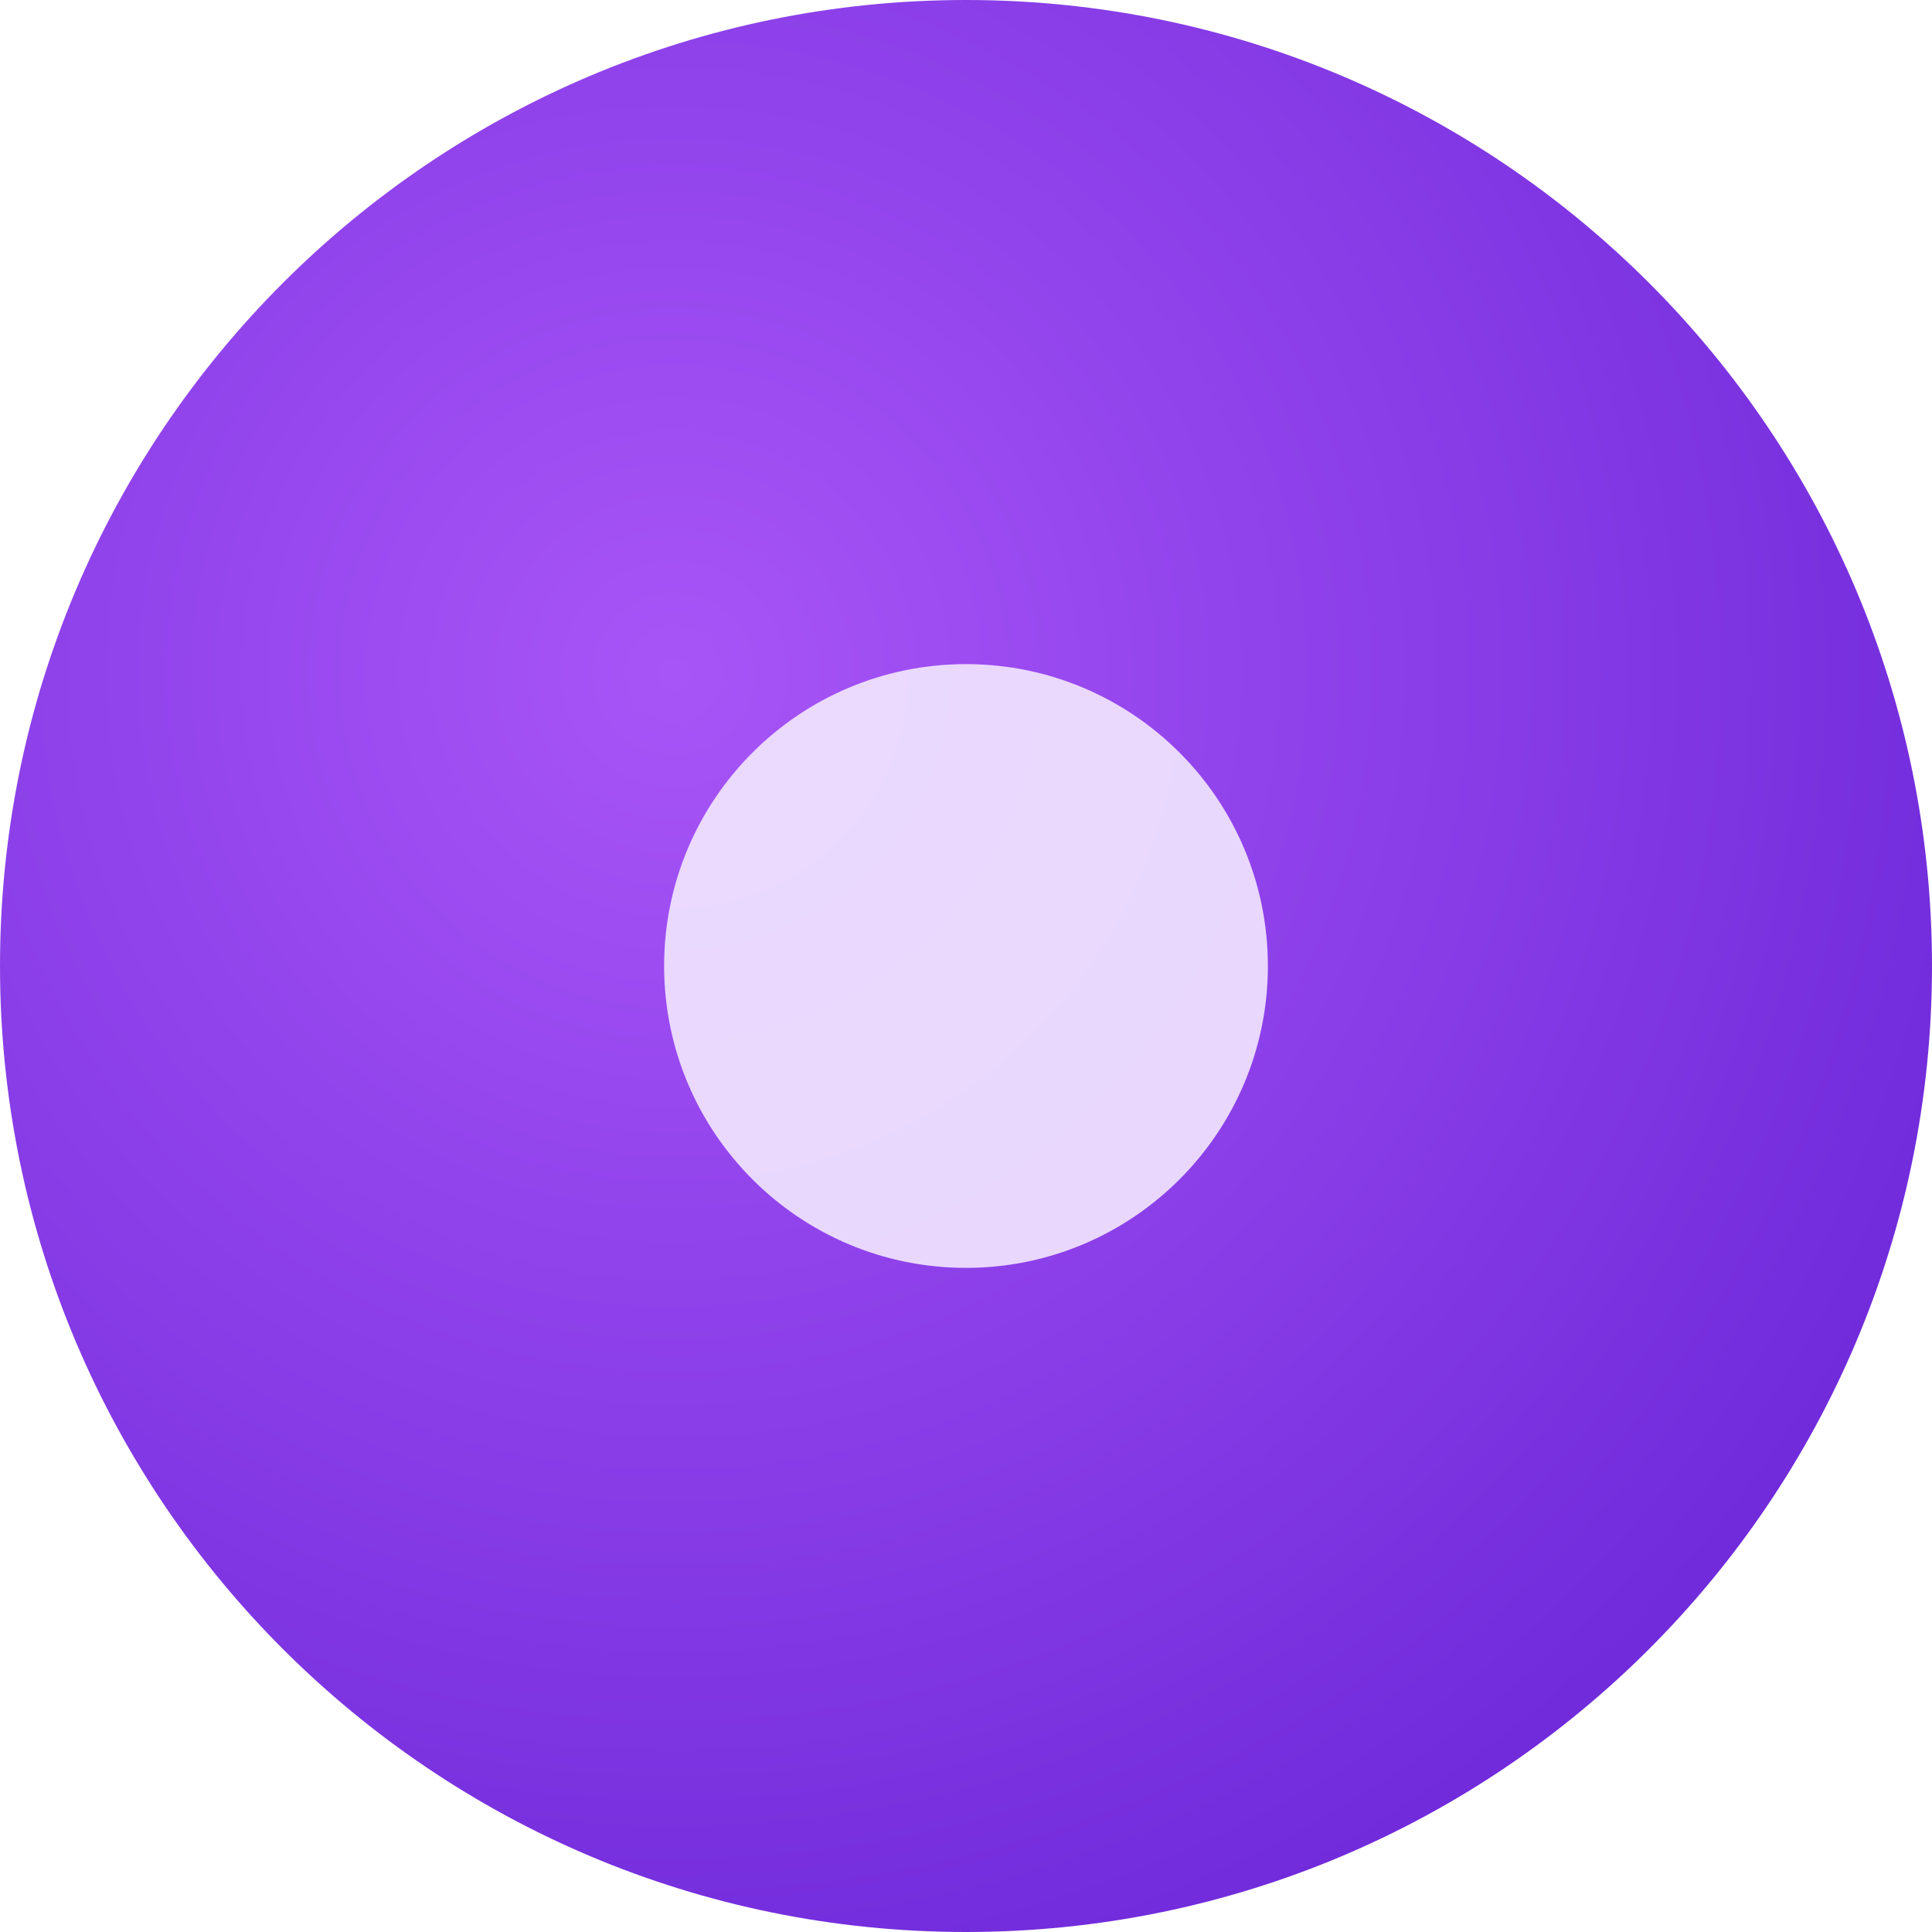
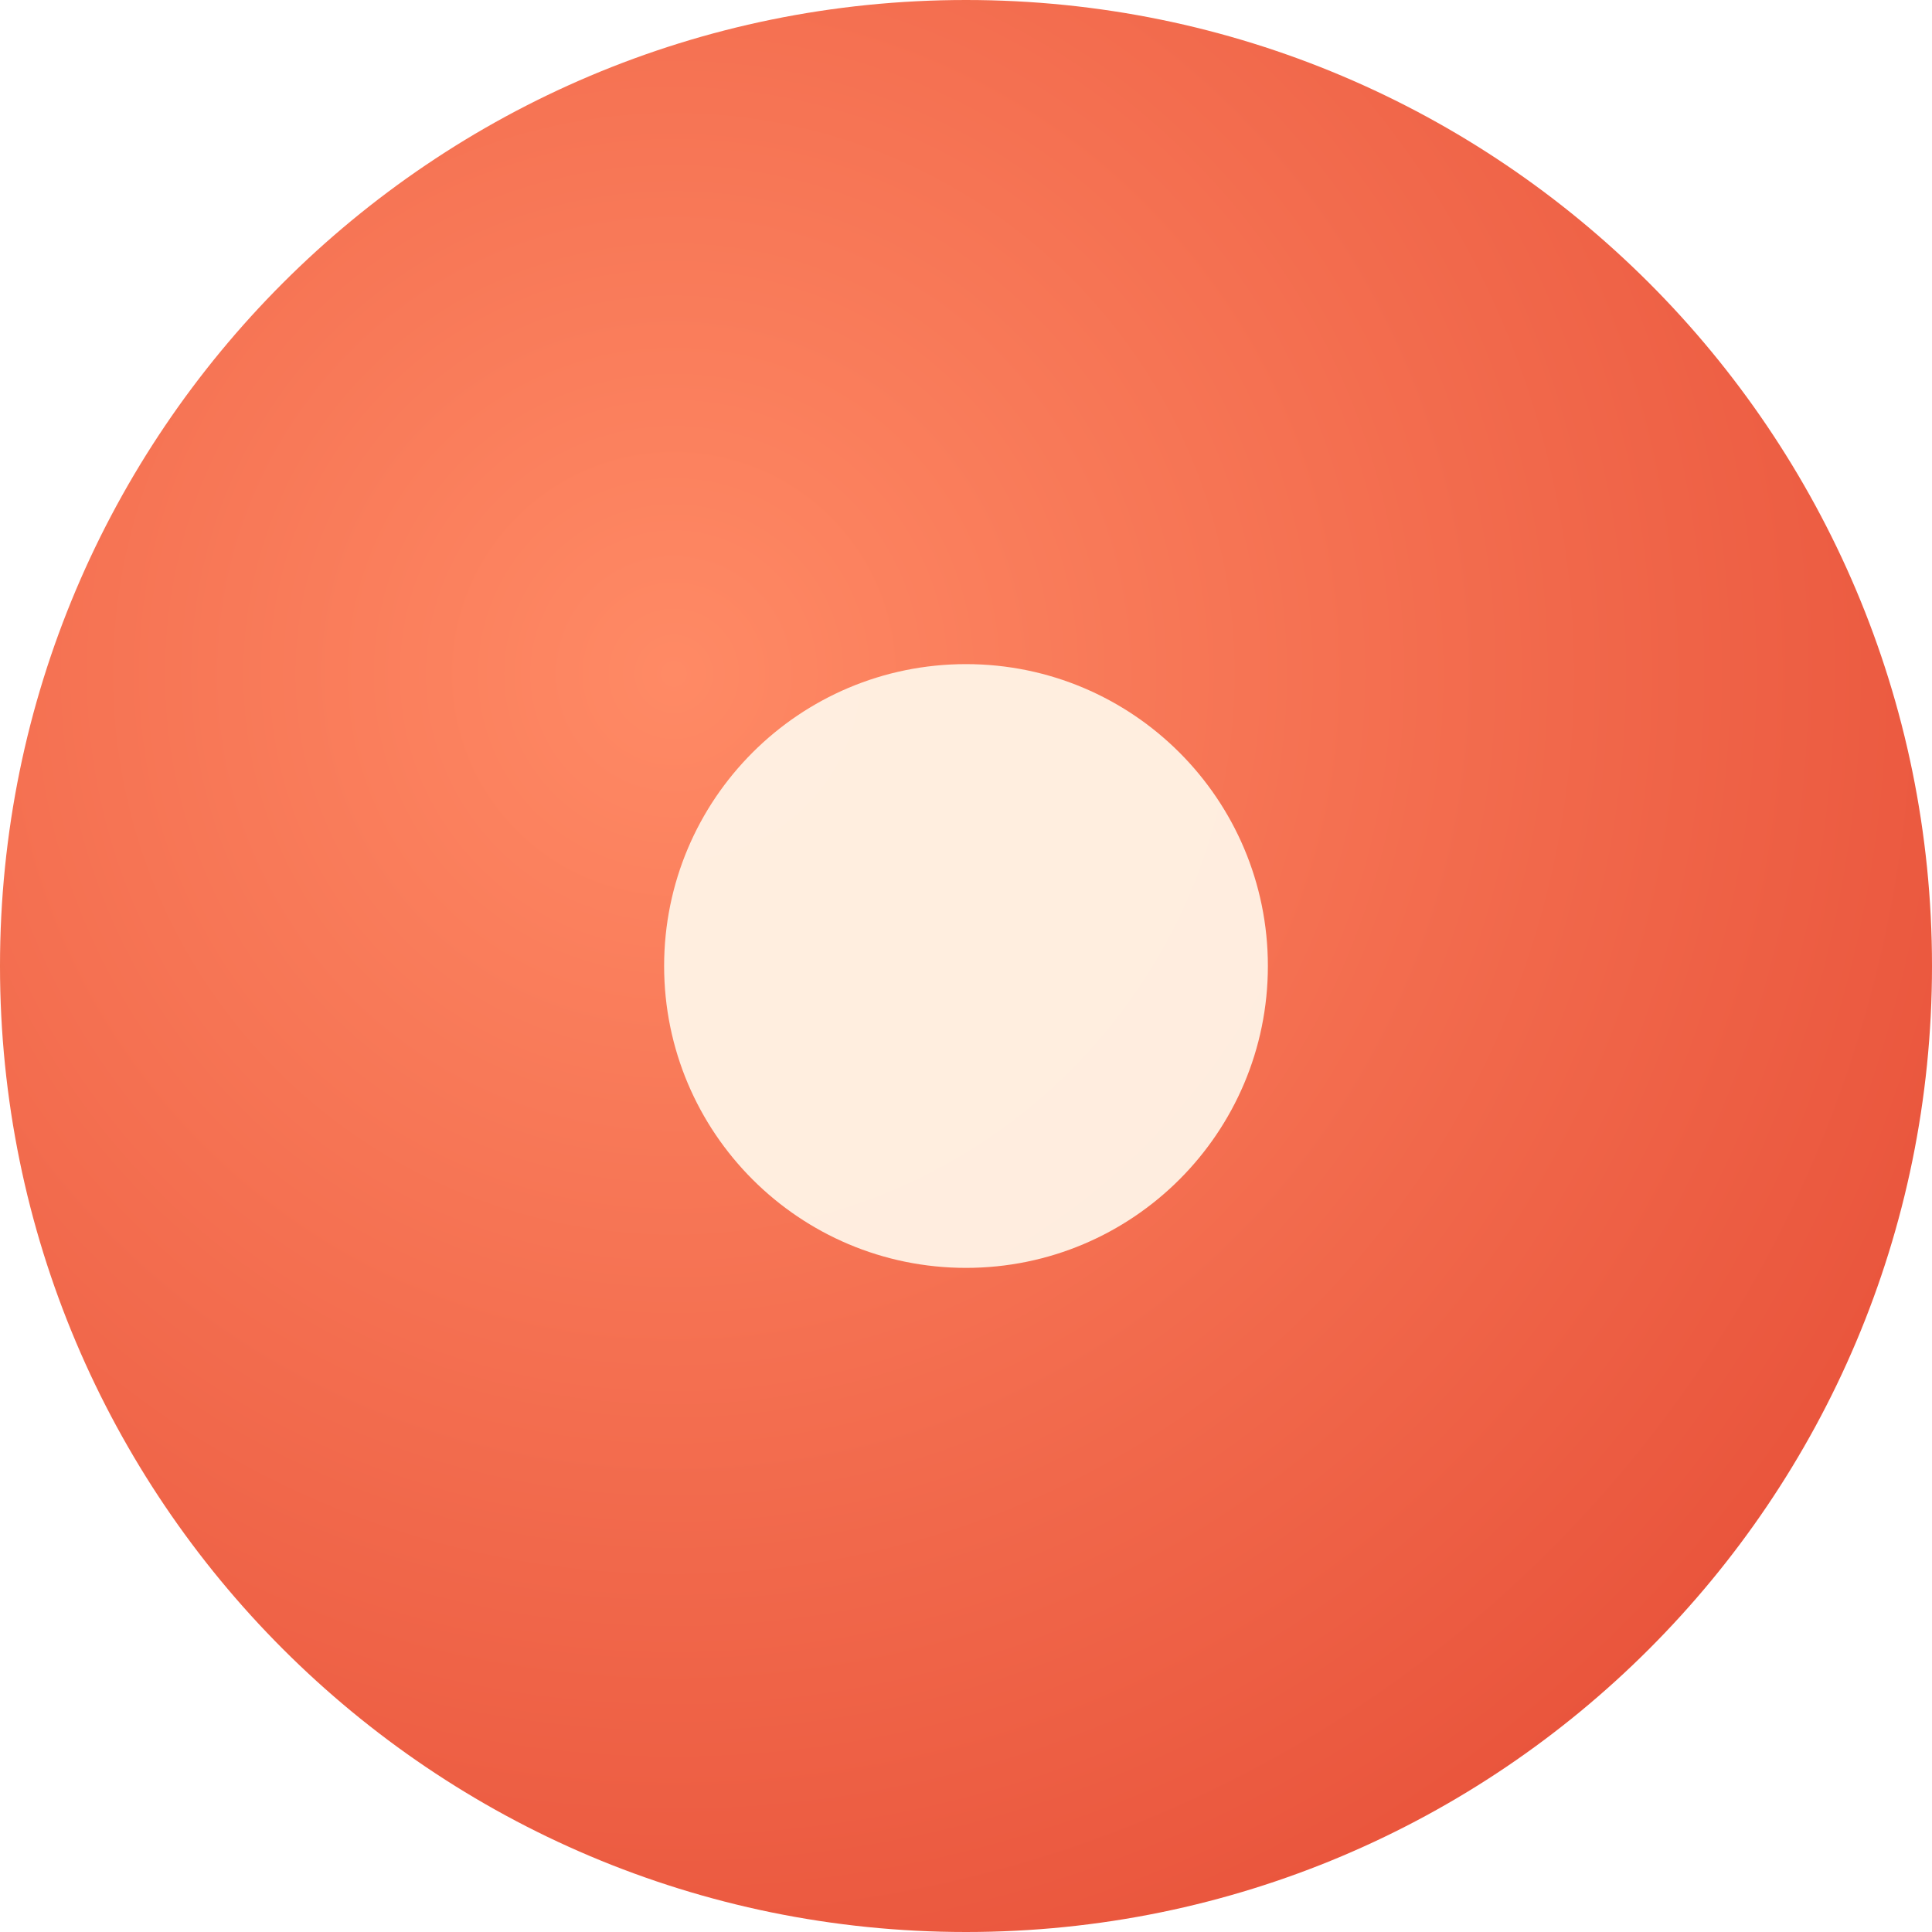
<svg xmlns="http://www.w3.org/2000/svg" viewBox="0 0 32 32">
  <defs>
    <radialGradient id="g" cx="35%" cy="35%" r="75%">
-       <stop offset="0%" stop-color="#a855f7" />
-       <stop offset="100%" stop-color="#6d28d9" />
+       <stop offset="0%" stop-color="#FF8A65" />
+       <stop offset="100%" stop-color="#E8523A" />
    </radialGradient>
  </defs>
  <circle cx="16" cy="16" r="16" fill="url(#g)" />
-   <circle cx="16" cy="16" r="5" fill="#f3e8ff" opacity="0.9" />
+   <circle cx="16" cy="16" r="5" fill="#FFF3E6" opacity="0.95" />
</svg>
